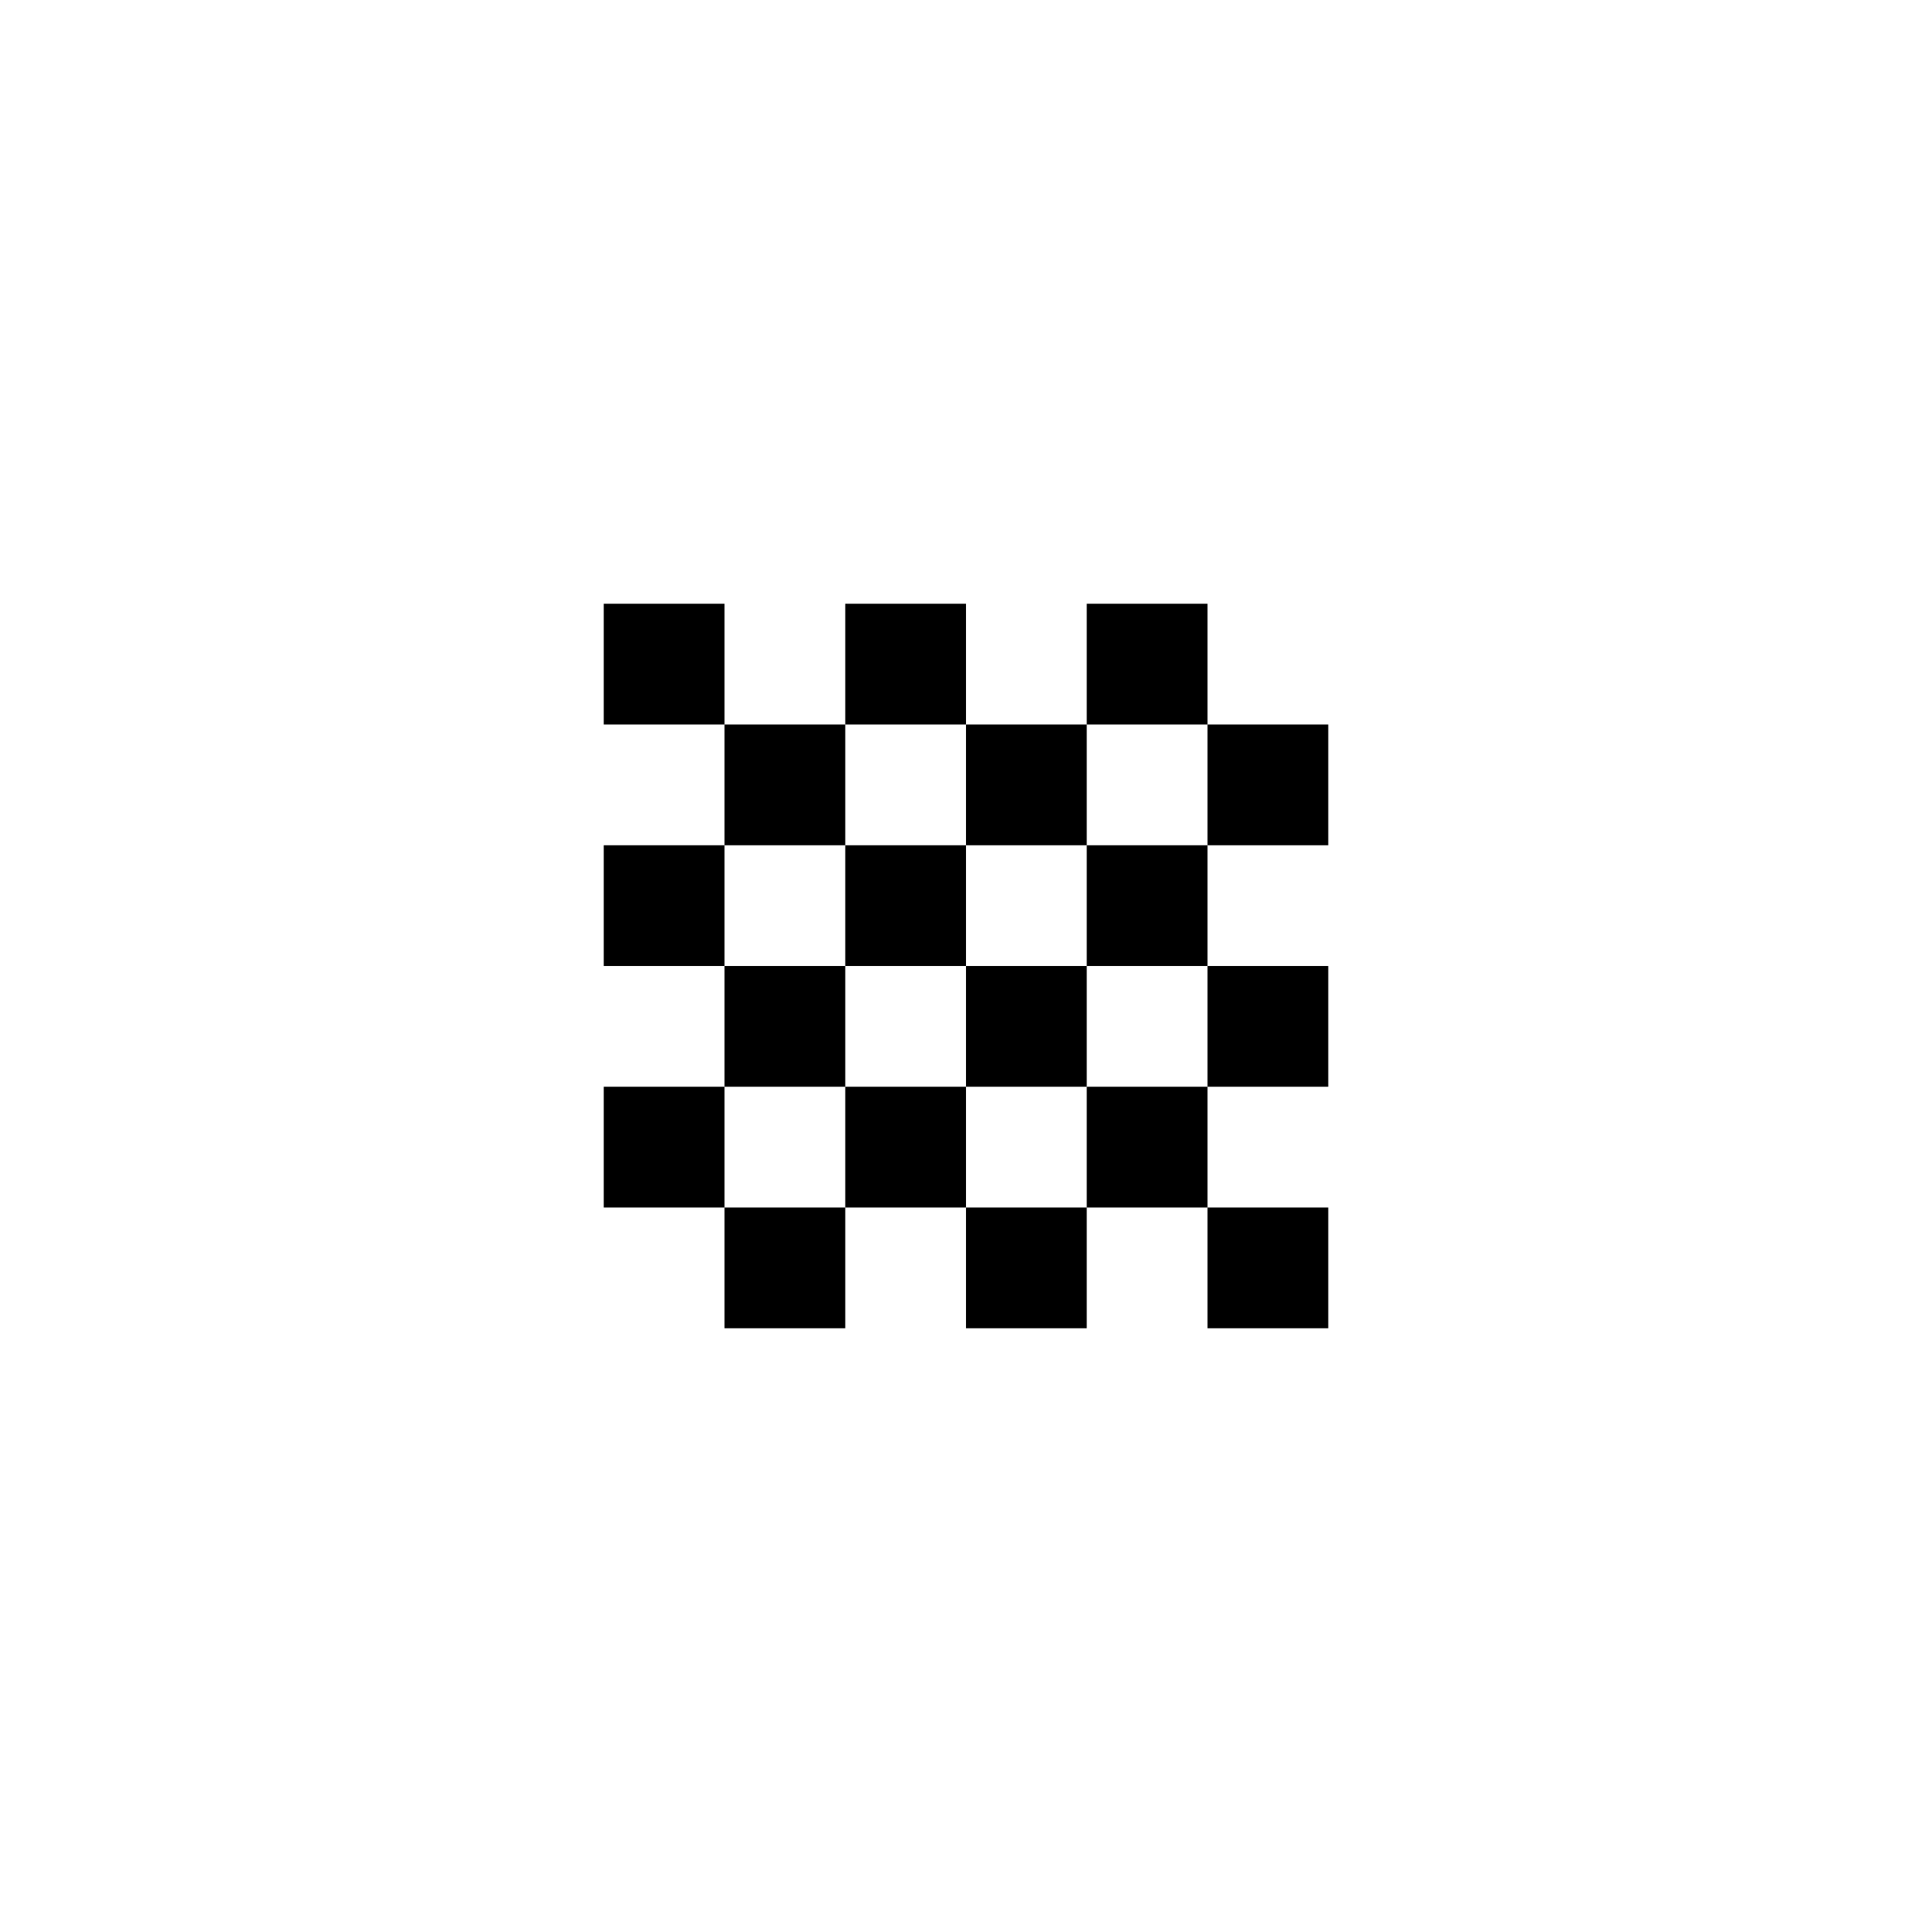
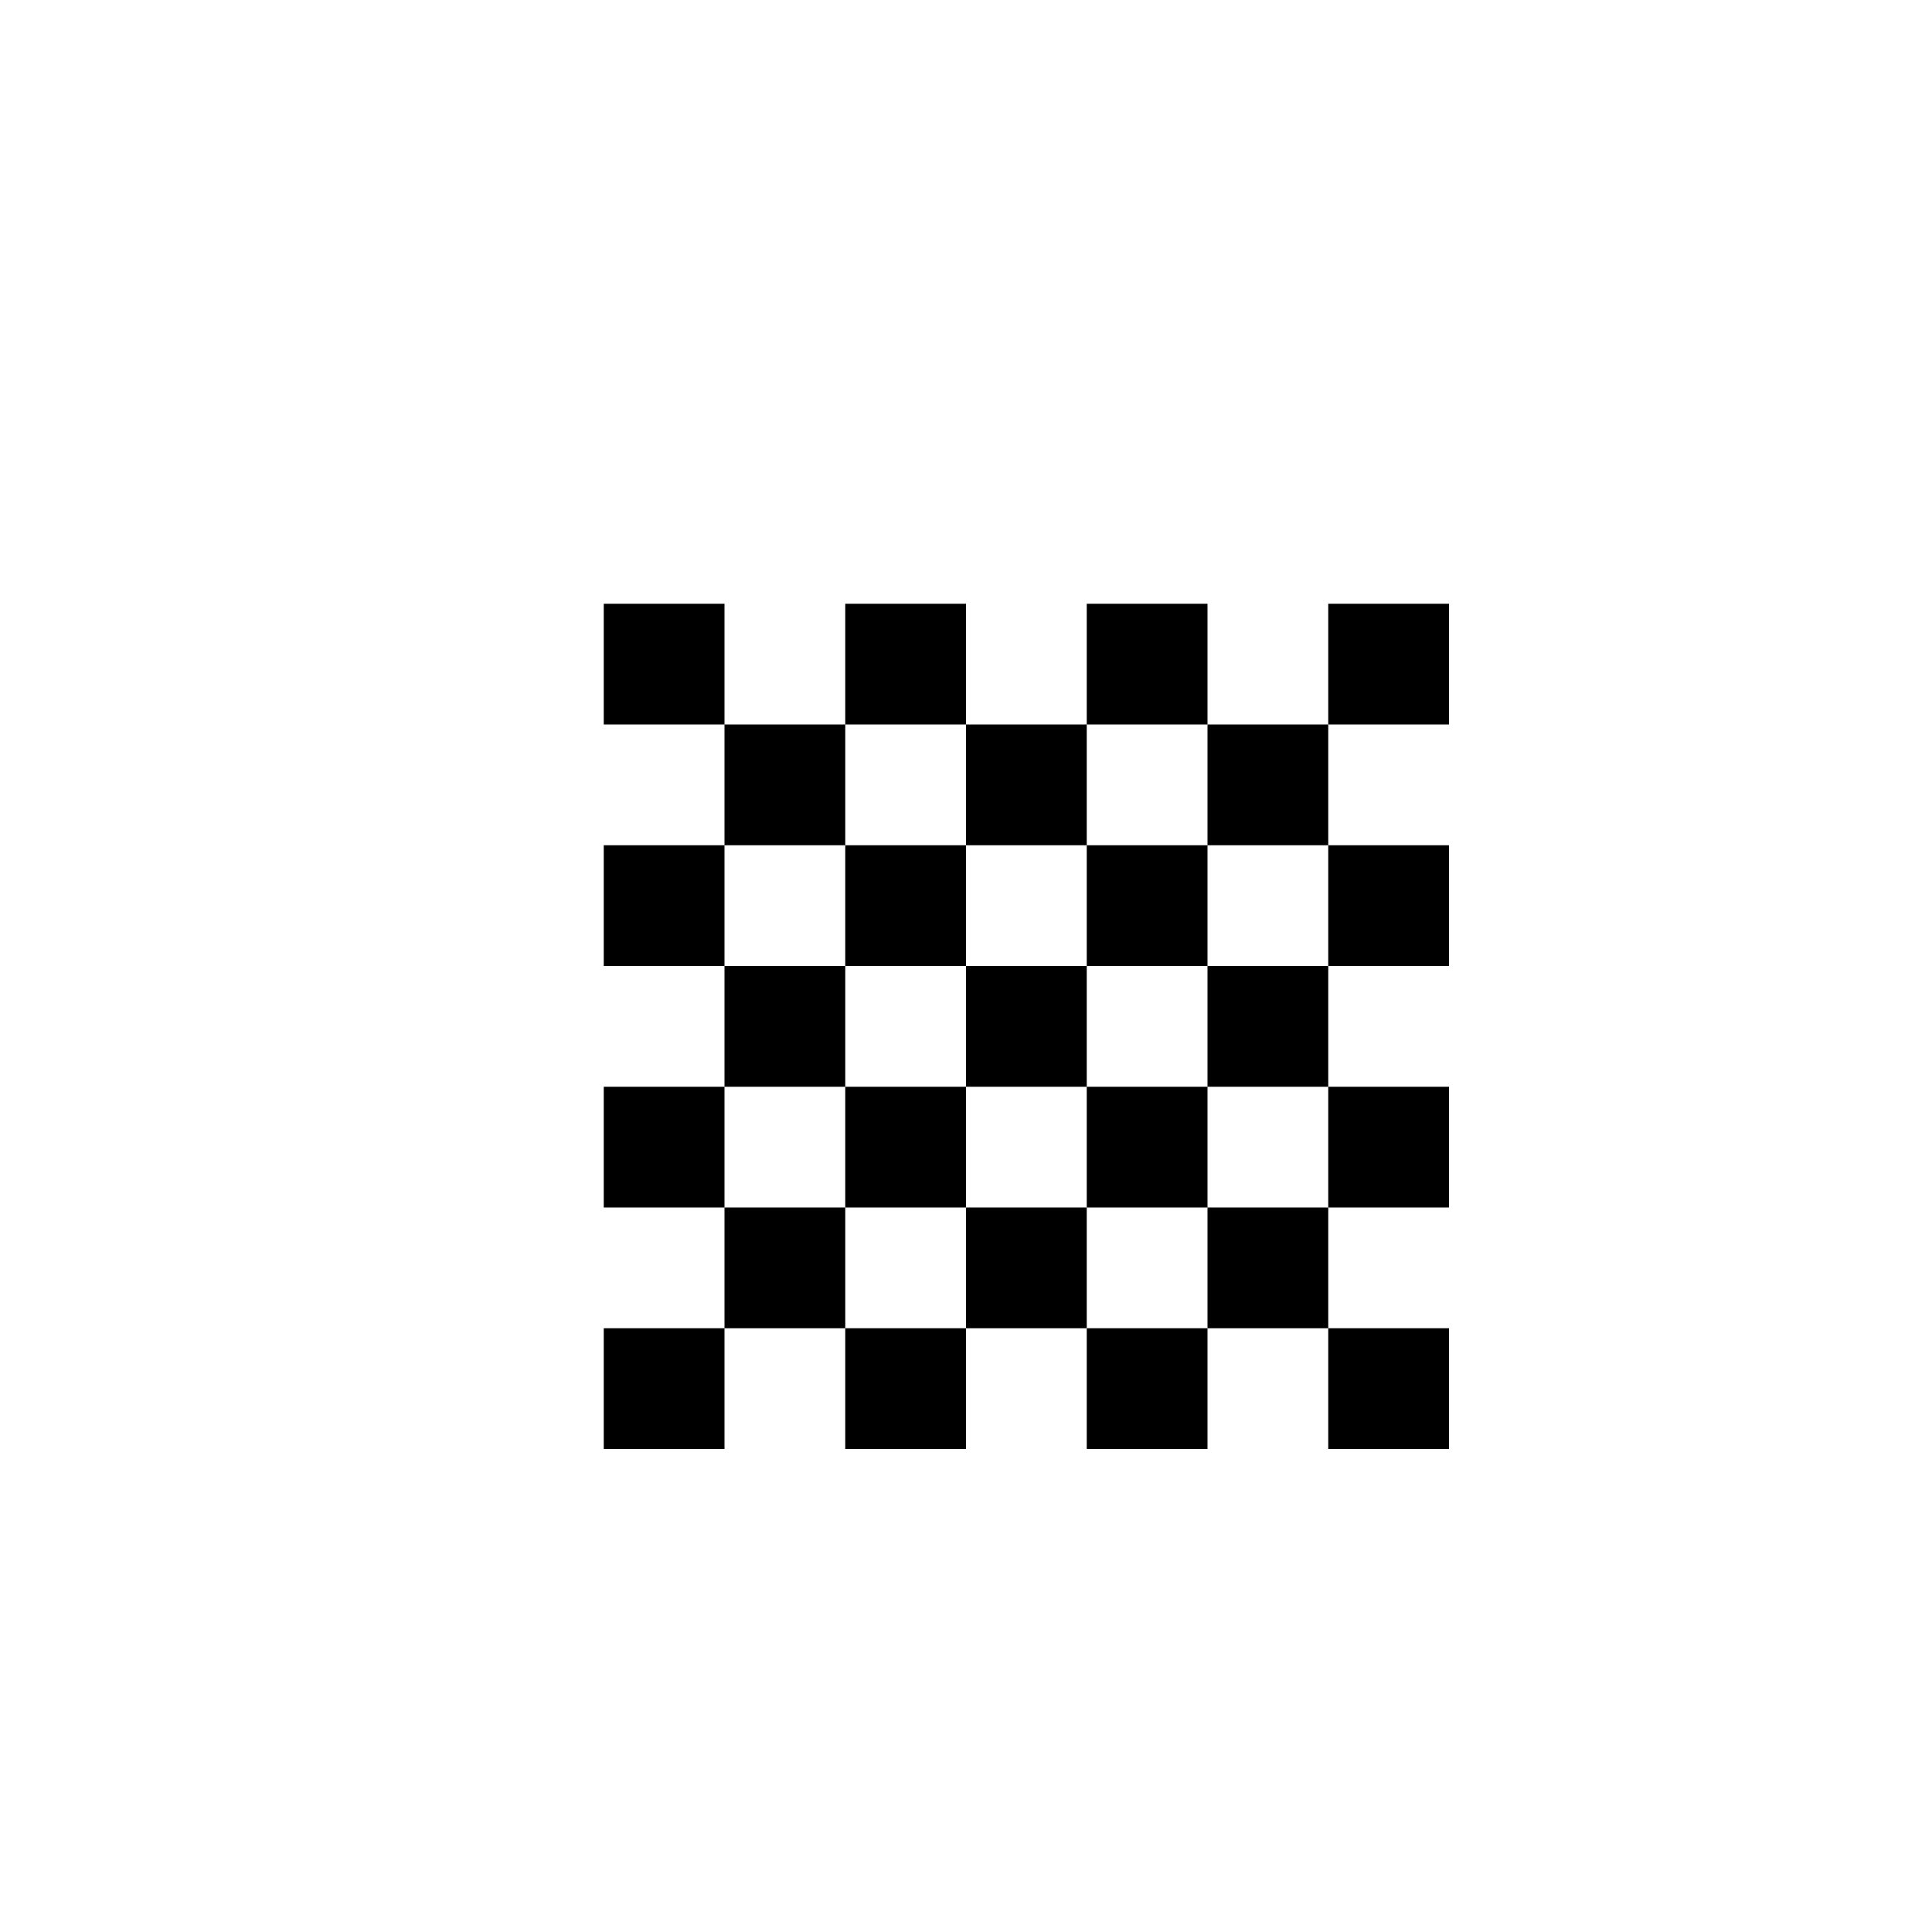
<svg xmlns="http://www.w3.org/2000/svg" id="picto-indeterminate" viewBox="0 0 16 16" width="16" height="16">
-   <path d="M5 5h1v1h1v-1h1v1h1v-1h1v1h1v1h-1v1h1v1h-1v1h1v1h-1v-1h-1v1h-1v-1h-1v1h-1v-1h-1v-1h1v-1h-1v-1h1v-1h-1z M8 6h-1v1h1z M10 6h-1v1h1z M7 7h-1v1h1z M9 7h-1v1h1z M8 8h-1v1h1z M10 8h-1v1h1z M7 9h-1v1h1z M9 9h-1v1h1z" />
+   <path d="M5 5h1v1h1v-1h1v1h1v-1h1v1h1v-1h1v1h-1v1h1v1h-1v1h1v1h-1v1h1v1h-1v-1h-1v1h-1v-1h-1v1h-1v-1h-1v1h-1v-1h1v-1h-1v-1h1v-1h-1v-1h1v-1h-1z M8 6h-1v1h1z M10 6h-1v1h1z M7 7h-1v1h1z M9 7h-1v1h1z M11 7h-1v1h1z M8 8h-1v1h1z M10 8h-1v1h1z M7 9h-1v1h1z M9 9h-1v1h1z M11 9h-1v1h1z M8 10h-1v1h1z M10 10h-1v1h1z" />
</svg>
